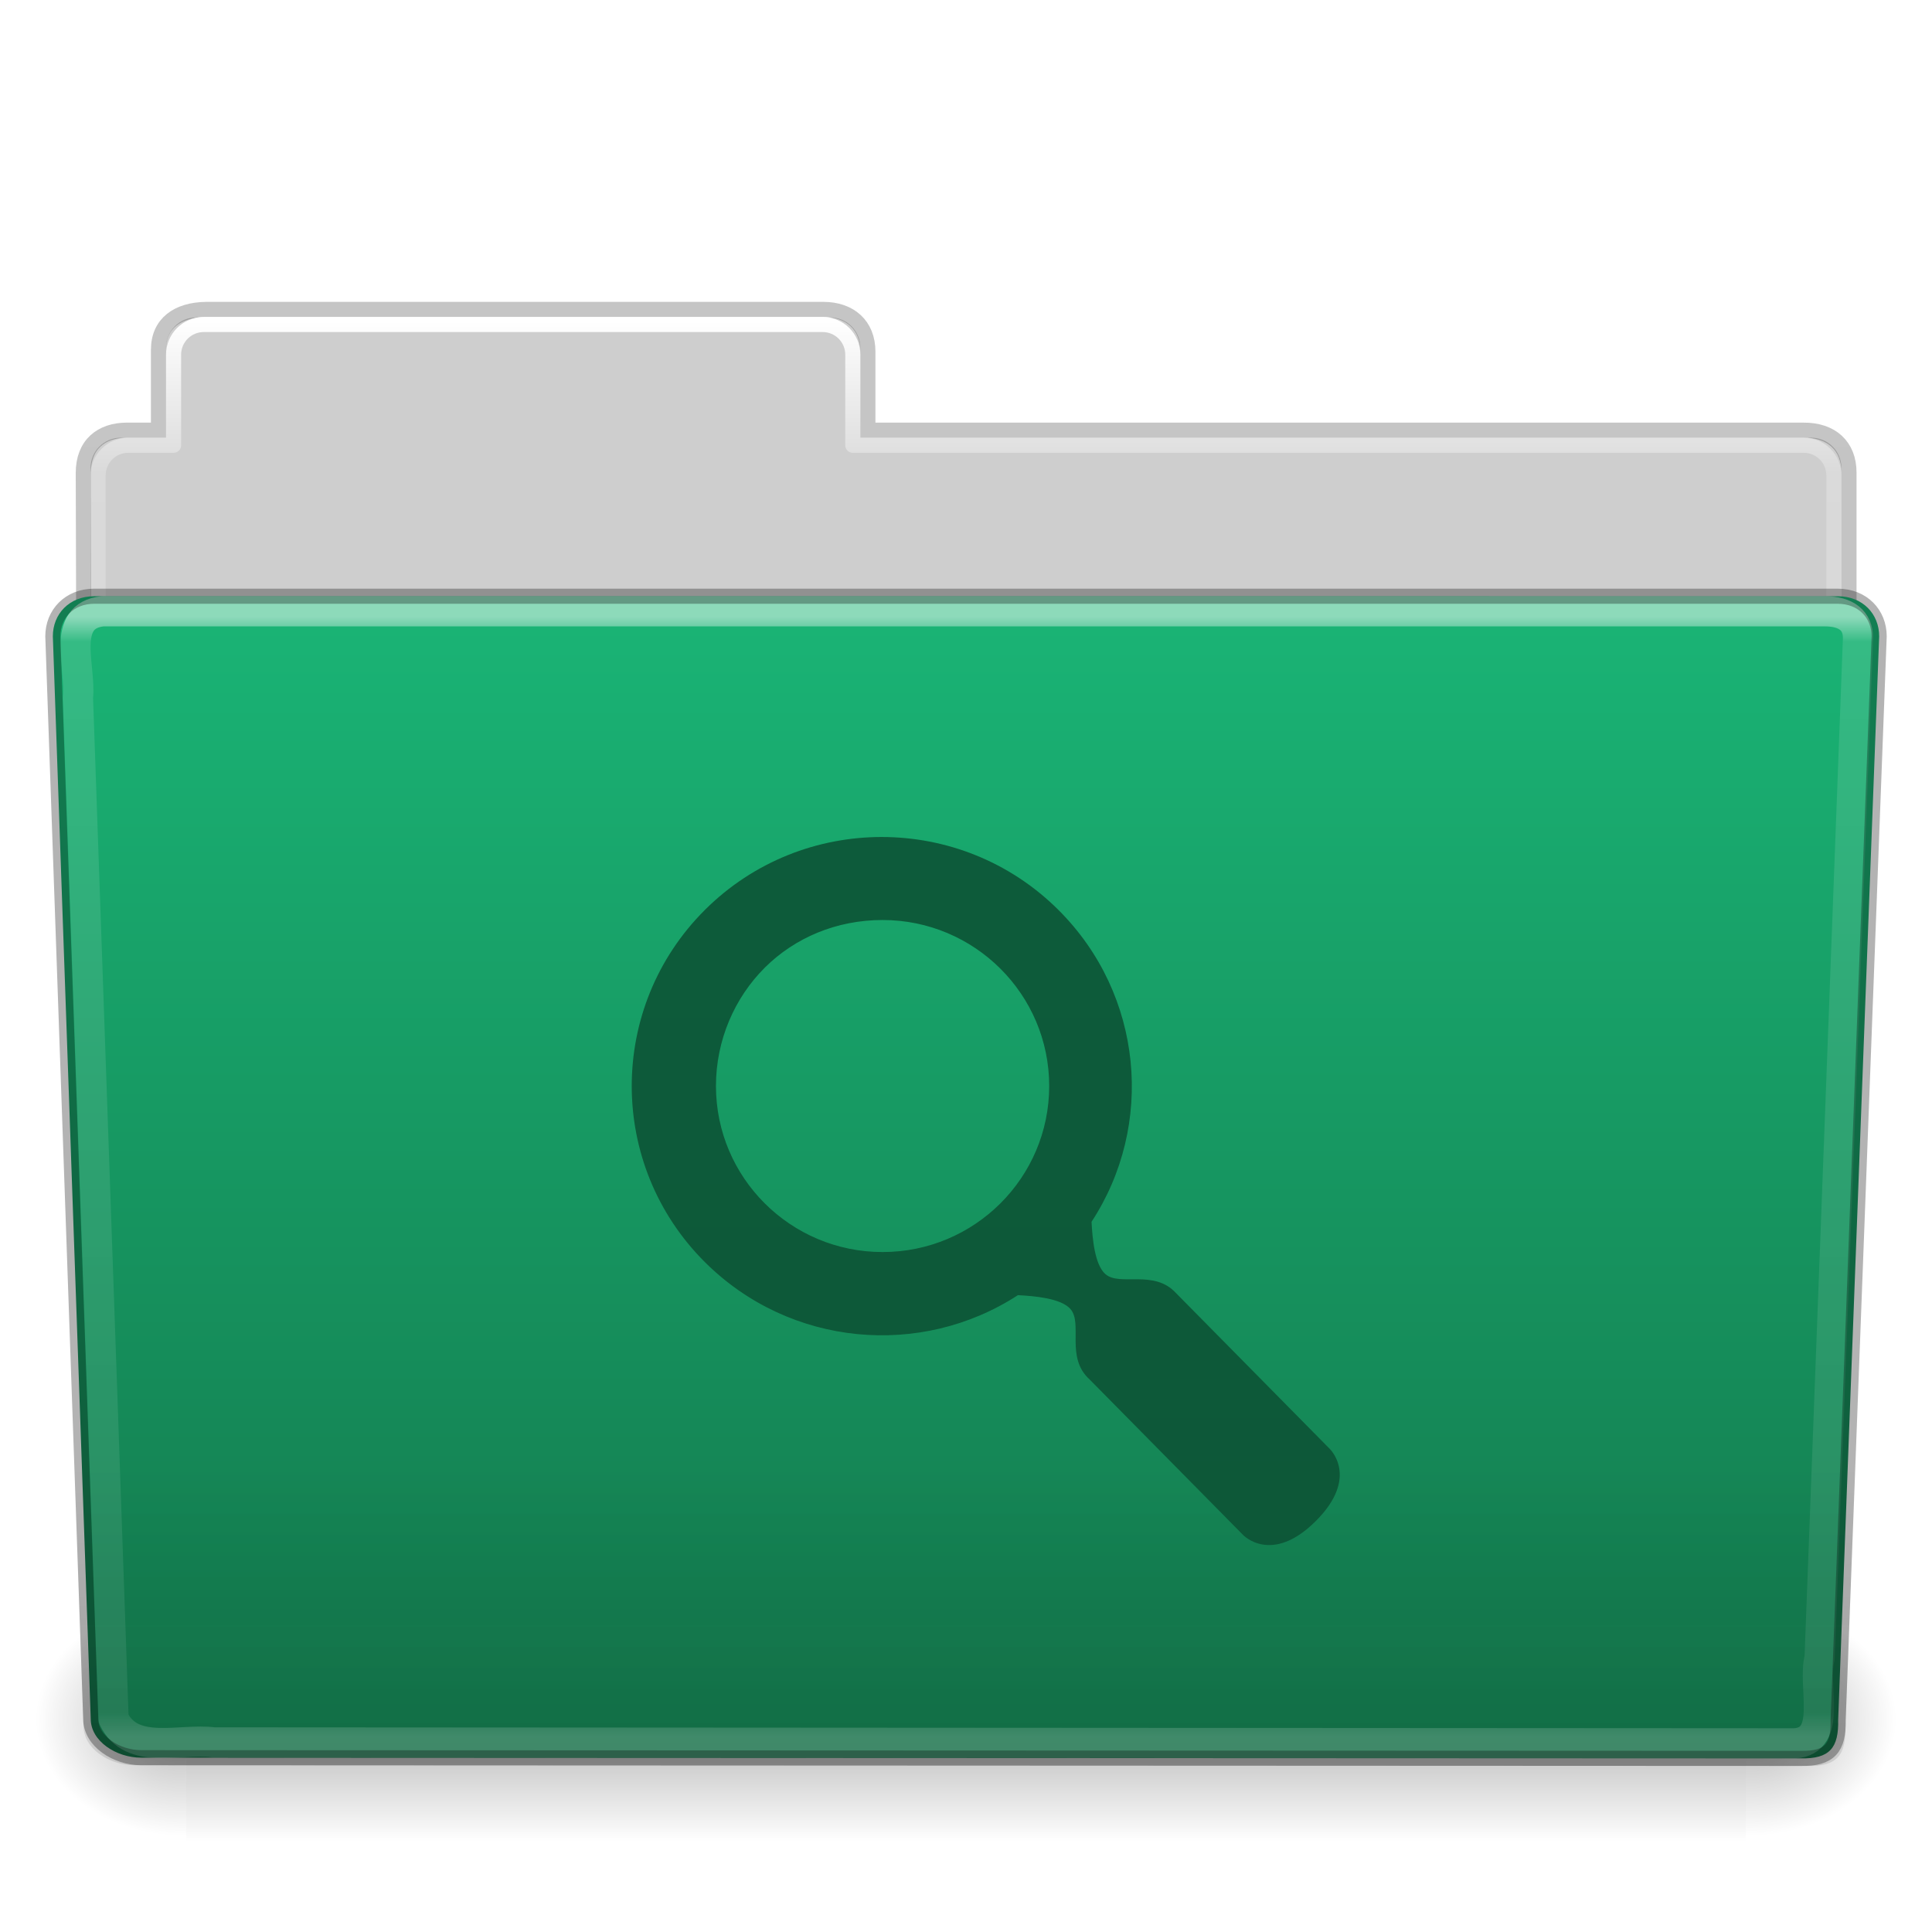
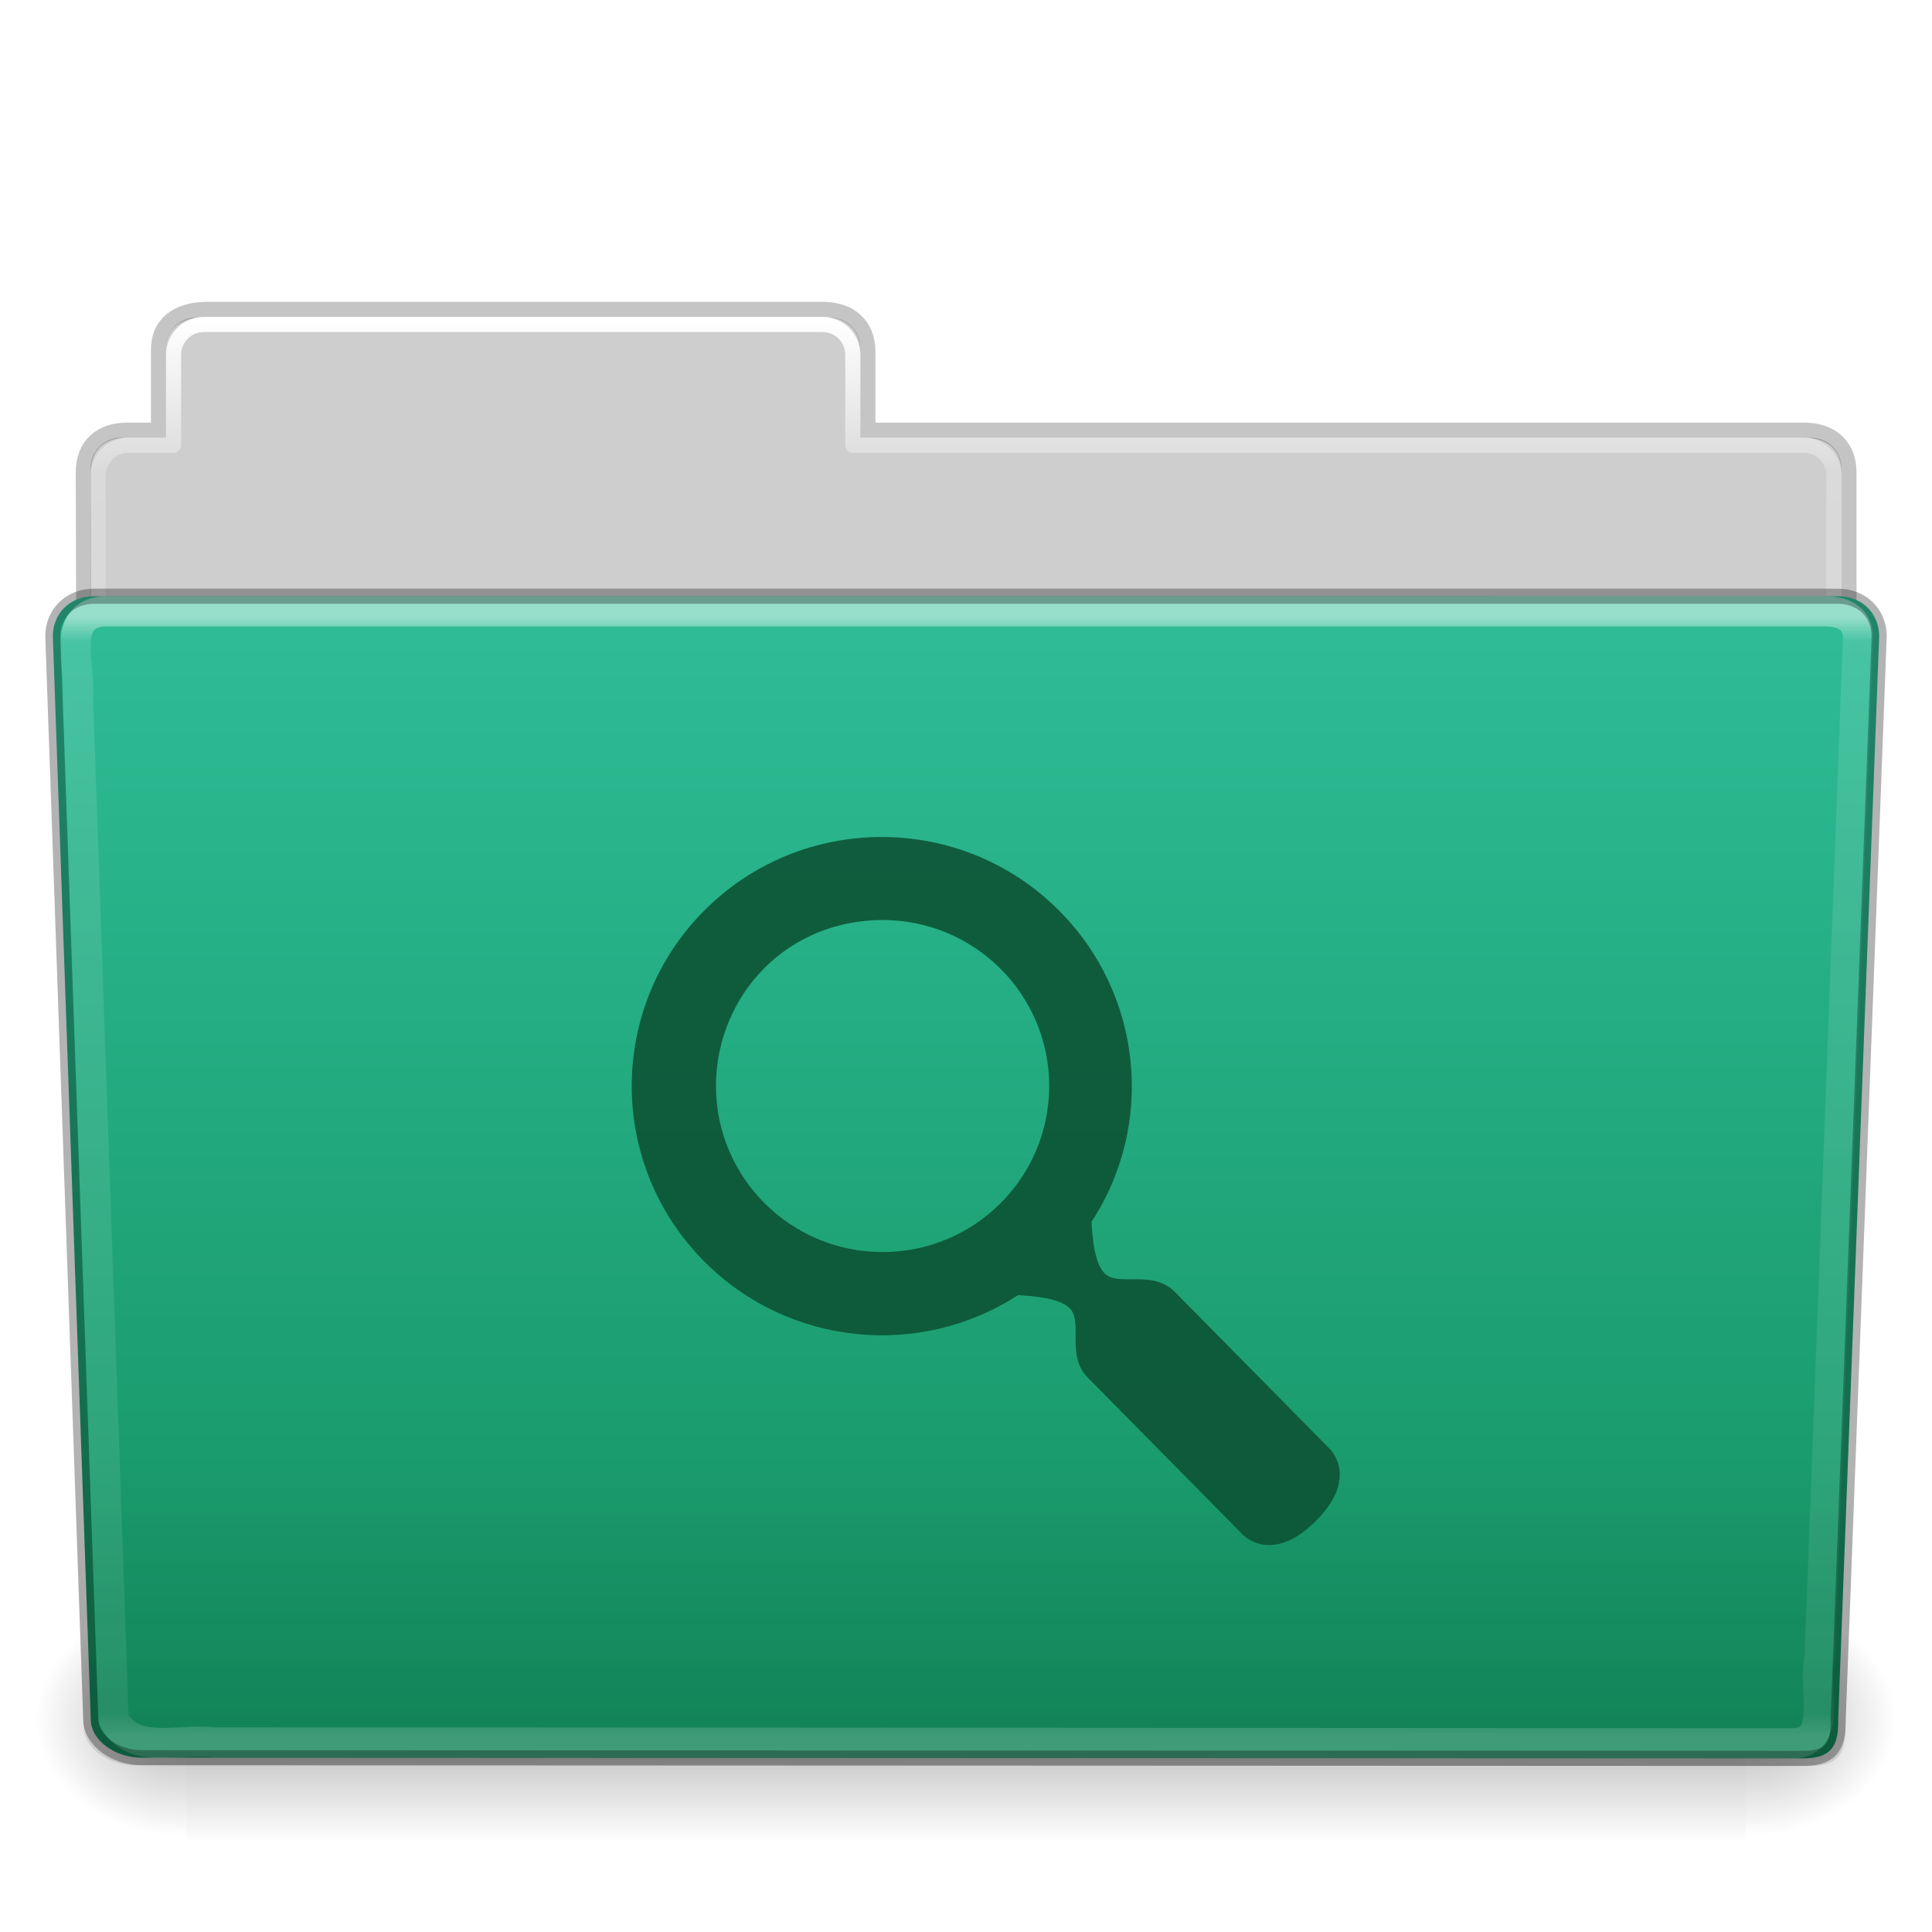
<svg xmlns="http://www.w3.org/2000/svg" xmlns:xlink="http://www.w3.org/1999/xlink" version="1.1" id="svg26392" height="64" width="64">
  <defs id="defs26394">
    <linearGradient y2="44.261" x2="97.539" y1="16.962" x1="97.539" gradientTransform="matrix(2.665841,0,0,2.717099,-142.7791,-63.19882)" gradientUnits="userSpaceOnUse" id="linearGradient5891" xlink:href="#linearGradient8272" />
    <linearGradient id="linearGradient8272">
      <stop id="stop8274" style="stop-color:#ffffff;stop-opacity:1" offset="0" />
      <stop id="stop8276" style="stop-color:#ffffff;stop-opacity:0.235" offset="0.022" />
      <stop id="stop8278" style="stop-color:#ffffff;stop-opacity:0.157" offset="0.979" />
      <stop id="stop8280" style="stop-color:#ffffff;stop-opacity:0.392" offset="1" />
    </linearGradient>
    <linearGradient y2="36.599" x2="22.935" y1="49.629" x1="22.935" gradientTransform="matrix(3.036796,0,0,2.69097,-8.883113,-59.36461)" gradientUnits="userSpaceOnUse" id="linearGradient5887" xlink:href="#linearGradient6129-963-697-142-998-580-273" />
    <linearGradient id="linearGradient6129-963-697-142-998-580-273">
      <stop offset="0" style="stop-color:#0a0a0a;stop-opacity:0.498" id="stop2661" />
      <stop offset="1" style="stop-color:#0a0a0a;stop-opacity:0" id="stop2663" />
    </linearGradient>
    <linearGradient y2="119.06" x2="-91" y1="44" x1="-91" gradientTransform="matrix(1,0,0,1.026667,147,-64.18659)" gradientUnits="userSpaceOnUse" id="linearGradient5883" xlink:href="#linearGradient4632-0-6-4" />
    <linearGradient id="linearGradient4632-0-6-4">
-       <stop id="stop4634-4-4-7" offset="0" style="stop-color:#1ab576;stop-opacity:1;" />
-       <stop id="stop4636-3-1-5" offset="1" style="stop-color:#13784c;stop-opacity:1;" />
+       <stop id="stop4634-4-4-7" offset="0" style="stop-color:#2fbe97;stop-opacity:1;" />
+       <stop id="stop4636-3-1-5" offset="1" style="stop-color:#139060;stop-opacity:1;" />
    </linearGradient>
    <linearGradient y2="609.505" x2="302.857" y1="366.648" x1="302.857" gradientTransform="matrix(0.2134205,0,0,0.06641689,-13.14788,75.51857)" gradientUnits="userSpaceOnUse" id="linearGradient5875" xlink:href="#linearGradient5048-585" />
    <linearGradient id="linearGradient5048-585">
      <stop offset="0" style="stop-color:#000000;stop-opacity:0" id="stop2667" />
      <stop offset="0.5" style="stop-color:#000000;stop-opacity:1" id="stop2669" />
      <stop offset="1" style="stop-color:#000000;stop-opacity:0" id="stop2671" />
    </linearGradient>
    <radialGradient r="117.143" fy="486.648" fx="605.714" cy="486.648" cx="605.714" gradientTransform="matrix(0.08277507,0,0,0.06641689,65.62891,75.51857)" gradientUnits="userSpaceOnUse" id="radialGradient5877" xlink:href="#linearGradient5060-179" />
    <linearGradient id="linearGradient5060-179">
      <stop offset="0" style="stop-color:#000000;stop-opacity:1" id="stop2675" />
      <stop offset="1" style="stop-color:#000000;stop-opacity:0" id="stop2677" />
    </linearGradient>
    <radialGradient r="117.143" fy="486.648" fx="605.714" cy="486.648" cx="605.714" gradientTransform="matrix(-0.08277505,0,0,0.06641689,62.34783,75.51857)" gradientUnits="userSpaceOnUse" id="radialGradient5879" xlink:href="#linearGradient5060-820" />
    <linearGradient id="linearGradient5060-820">
      <stop offset="0" style="stop-color:#000000;stop-opacity:1" id="stop2681" />
      <stop offset="1" style="stop-color:#000000;stop-opacity:0" id="stop2683" />
    </linearGradient>
    <linearGradient y2="44.261" x2="97.539" y1="8.81" x1="97.539" gradientTransform="matrix(2.665841,0,0,2.646908,-143.3328,-60.04951)" gradientUnits="userSpaceOnUse" id="linearGradient5873" xlink:href="#linearGradient9235" />
    <linearGradient id="linearGradient9235">
      <stop offset="0" style="stop-color:#ffffff;stop-opacity:1" id="stop9237" />
      <stop offset="0.109" style="stop-color:#ffffff;stop-opacity:0.235" id="stop9239" />
      <stop offset="0.979" style="stop-color:#ffffff;stop-opacity:0.157" id="stop9241" />
      <stop offset="1" style="stop-color:#ffffff;stop-opacity:0.392" id="stop9243" />
    </linearGradient>
    <linearGradient y2="3.634" x2="-51.786" y1="53.514" x1="-51.786" gradientTransform="matrix(2.168352,0,0,2.246465,141.9485,-62.59047)" gradientUnits="userSpaceOnUse" id="linearGradient5869" xlink:href="#linearGradient3104-8-8-97-4-6-11-5-5-1-0" />
    <linearGradient id="linearGradient3104-8-8-97-4-6-11-5-5-1-0">
      <stop id="stop3106-5-4-3-5-0-2-1-0-1-2" style="stop-color:#000000;stop-opacity:0.322" offset="0" />
      <stop id="stop3108-4-3-7-8-2-0-7-9-4-9" style="stop-color:#000000;stop-opacity:0.278" offset="1" />
    </linearGradient>
    <linearGradient id="linearGradient6404-7-5">
      <stop offset="0" style="stop-color:#f9f9f9;stop-opacity:1" id="stop6406-1-8" />
      <stop offset="1" style="stop-color:#c9c9c9;stop-opacity:1" id="stop6408-9-6" />
    </linearGradient>
  </defs>
  <g id="layer1">
    <g transform="matrix(0.5,0,0,0.5,-3.870764e-8,29)" id="g875">
      <path style="color:#000000;display:inline;overflow:visible;visibility:visible;fill:#cecece;fill-opacity:1;fill-rule:nonzero;stroke:none;stroke-width:1;marker:none;enable-background:accumulate" d="m 13,-36.969 c -1.108,0 -2,0.892 -2,2 v 5.969 H 8 c -1.108,0 -2,0.892 -2,2 v 11 c 0,1.108 0.892,2 2,2 H 120 c 1.108,0 2,-0.892 2,-2 v -11 c 0,-1.108 -0.892,-2 -2,-2 H 57 v -5.969 c 0,-1.108 -0.892,-2 -2,-2 z" id="rect8678-4" />
      <path d="m 13.663,-37.5 c -1.878,0.021 -3.163,0.914 -3.163,2.672 v 5.327 c -0.961,0 -1.477,-0.003 -2.104,0 -1.679,0.008 -2.878,0.945 -2.878,2.833 0.094,27.498 -0.018,28.922 -0.018,31.257 3.906,0 117,-9.887 117,-14.142 V -26.695 c 0,-1.758 -1.158,-2.826 -3.036,-2.805 H 57.5 v -5.199 c 0,-1.758 -1.187,-2.801 -2.948,-2.801 H 13.663 Z" id="path3468" style="color:#000000;display:inline;overflow:visible;visibility:visible;opacity:0.8;fill:none;stroke:url(#linearGradient5869);stroke-width:1;stroke-linecap:butt;stroke-linejoin:miter;stroke-miterlimit:4;stroke-dasharray:none;stroke-dashoffset:0;stroke-opacity:1;marker:none;enable-background:accumulate" />
      <path style="color:#000000;display:inline;overflow:visible;visibility:visible;fill:none;stroke:url(#linearGradient5873);stroke-width:1;stroke-linecap:round;stroke-linejoin:round;stroke-miterlimit:4;stroke-dasharray:none;stroke-dashoffset:0;stroke-opacity:1;marker:none;enable-background:accumulate" d="m 13.5,-36.5 c -1.108,0 -2,0.892 -2,2 v 6 H 8.5 c -1.108,0 -2,0.892 -2,2 v 11 c 0,1.108 0.892,2 2,2 H 119.5 c 1.108,0 2,-0.892 2,-2 v -11 c 0,-1.108 -0.892,-2 -2,-2 H 56.5 v -6 c 0,-1.108 -0.892,-2 -2,-2 z" id="rect8678" />
      <g transform="matrix(1.002734,0,0,0.9919518,-0.1633134,-51.0664)" id="g2479">
        <rect width="103.052" height="16.13" x="12.463" y="99.87" id="rect4173" style="display:inline;overflow:visible;visibility:visible;opacity:0.3;fill:url(#linearGradient5875);fill-opacity:1;fill-rule:nonzero;stroke:none;stroke-width:1;marker:none" />
        <path d="m 115.514,99.871 c 0,0 0,16.129 0,16.129 4.263,0.03 10.305,-3.614 10.305,-8.066 0,-4.452 -4.757,-8.063 -10.305,-8.063 z" id="path5058" style="display:inline;overflow:visible;visibility:visible;opacity:0.3;fill:url(#radialGradient5877);fill-opacity:1;fill-rule:nonzero;stroke:none;stroke-width:1;marker:none" />
        <path d="m 12.463,99.871 c 0,0 0,16.129 0,16.129 -4.263,0.03 -10.305,-3.614 -10.305,-8.066 0,-4.452 4.757,-8.063 10.305,-8.063 z" id="path5018" style="display:inline;overflow:visible;visibility:visible;opacity:0.3;fill:url(#radialGradient5879);fill-opacity:1;fill-rule:nonzero;stroke:none;stroke-width:1;marker:none" />
      </g>
      <path d="m 6.25,-18.5 115.5,10e-4 c 1.669,0 2.75,1.184 2.75,2.655 l -2.716,71.781 c 0.039,1.862 -0.55,2.6 -2.489,2.561 L 9.362,58.452 c -1.669,0 -3.351,-1.099 -3.351,-2.571 l -2.51,-71.725 c 0,-1.472 1.081,-2.656 2.75,-2.656 z" id="path3369" style="display:inline;overflow:visible;visibility:visible;fill:url(#linearGradient5883);fill-opacity:1;fill-rule:nonzero;stroke:none;stroke-width:1;marker:none;enable-background:accumulate" />
      <path d="m 5.773,-19 116.455,10e-4 c 1.682,0 2.773,1.199 2.773,2.69 l -2.739,72.713 c 0.039,1.886 -0.555,2.634 -2.509,2.595 L 8.91,58.951 c -1.682,0 -3.379,-1.113 -3.379,-2.604 l -2.531,-72.656 c 0,-1.491 1.09,-2.691 2.773,-2.691 z" id="path6127" style="opacity:0.4;fill:url(#linearGradient5887);fill-opacity:1;stroke:none" />
      <path style="display:inline;overflow:visible;visibility:visible;opacity:0.5;fill:none;stroke:url(#linearGradient5891);stroke-width:2;stroke-linecap:round;stroke-linejoin:round;stroke-miterlimit:4;stroke-dasharray:none;stroke-dashoffset:0;stroke-opacity:1;marker:none;enable-background:accumulate" d="m 6.804,-17.5 c -2.849,0.297 -1.409,3.767 -1.64,5.72 0.786,22.548 1.575,45.096 2.359,67.644 1.189,2.49 4.43,1.282 6.638,1.574 35.235,0.021 69.506,0.041 104.741,0.062 2.566,-0.165 1.157,-3.818 1.653,-5.656 0.855,-22.569 2.543,-67.571 2.543,-67.571 0,-1.162 -0.78,-1.773 -2.207,-1.773 H 6.804 Z" id="path8263" />
      <path d="m 6.25,-18.5 115.5,10e-4 c 1.669,0 2.75,1.184 2.75,2.655 l -2.716,71.781 c 0.039,1.862 -0.55,2.6 -2.489,2.561 L 9.362,58.452 c -1.669,0 -3.351,-1.099 -3.351,-2.571 l -2.51,-71.725 c 0,-1.472 1.081,-2.656 2.75,-2.656 z" id="path3369-7" style="display:inline;overflow:visible;visibility:visible;opacity:0.3;fill:none;stroke:#000000;stroke-width:1;stroke-linecap:round;stroke-linejoin:round;stroke-miterlimit:4;stroke-dasharray:none;stroke-dashoffset:0;stroke-opacity:1;marker:none;enable-background:accumulate" />
      <path style="display:inline;opacity:0.9;fill:#0c5335;fill-opacity:1;stroke:none;stroke-width:1.066" id="Symbol" d="m 46.702,2.284 c -6.464,6.441 -6.464,16.895 0,23.336 5.635,5.615 14.317,6.363 20.737,2.188 1.091,0.055 2.851,0.205 3.476,0.912 0.851,0.962 -0.352,3.212 1.281,4.679 l 10.156,10.291 c 0,0 1.884,2.012 4.818,-0.912 2.934,-2.924 0.915,-4.801 0.915,-4.801 l -10.156,-10.291 c -1.472,-1.627 -3.73,-0.428 -4.696,-1.276 -0.709,-0.623 -0.86,-2.377 -0.915,-3.464 4.19,-6.397 3.44,-15.047 -2.196,-20.662 -6.464,-6.441 -16.956,-6.441 -23.421,0 z m 3.964,3.829 c 1.998,-1.991 4.76,-3.16 7.807,-3.16 6.094,0 11.039,4.927 11.039,10.999 0,6.072 -4.945,10.999 -11.039,10.999 -6.094,0 -11.039,-4.927 -11.039,-10.999 0,-3.036 1.234,-5.848 3.233,-7.839 z" />
    </g>
  </g>
</svg>
